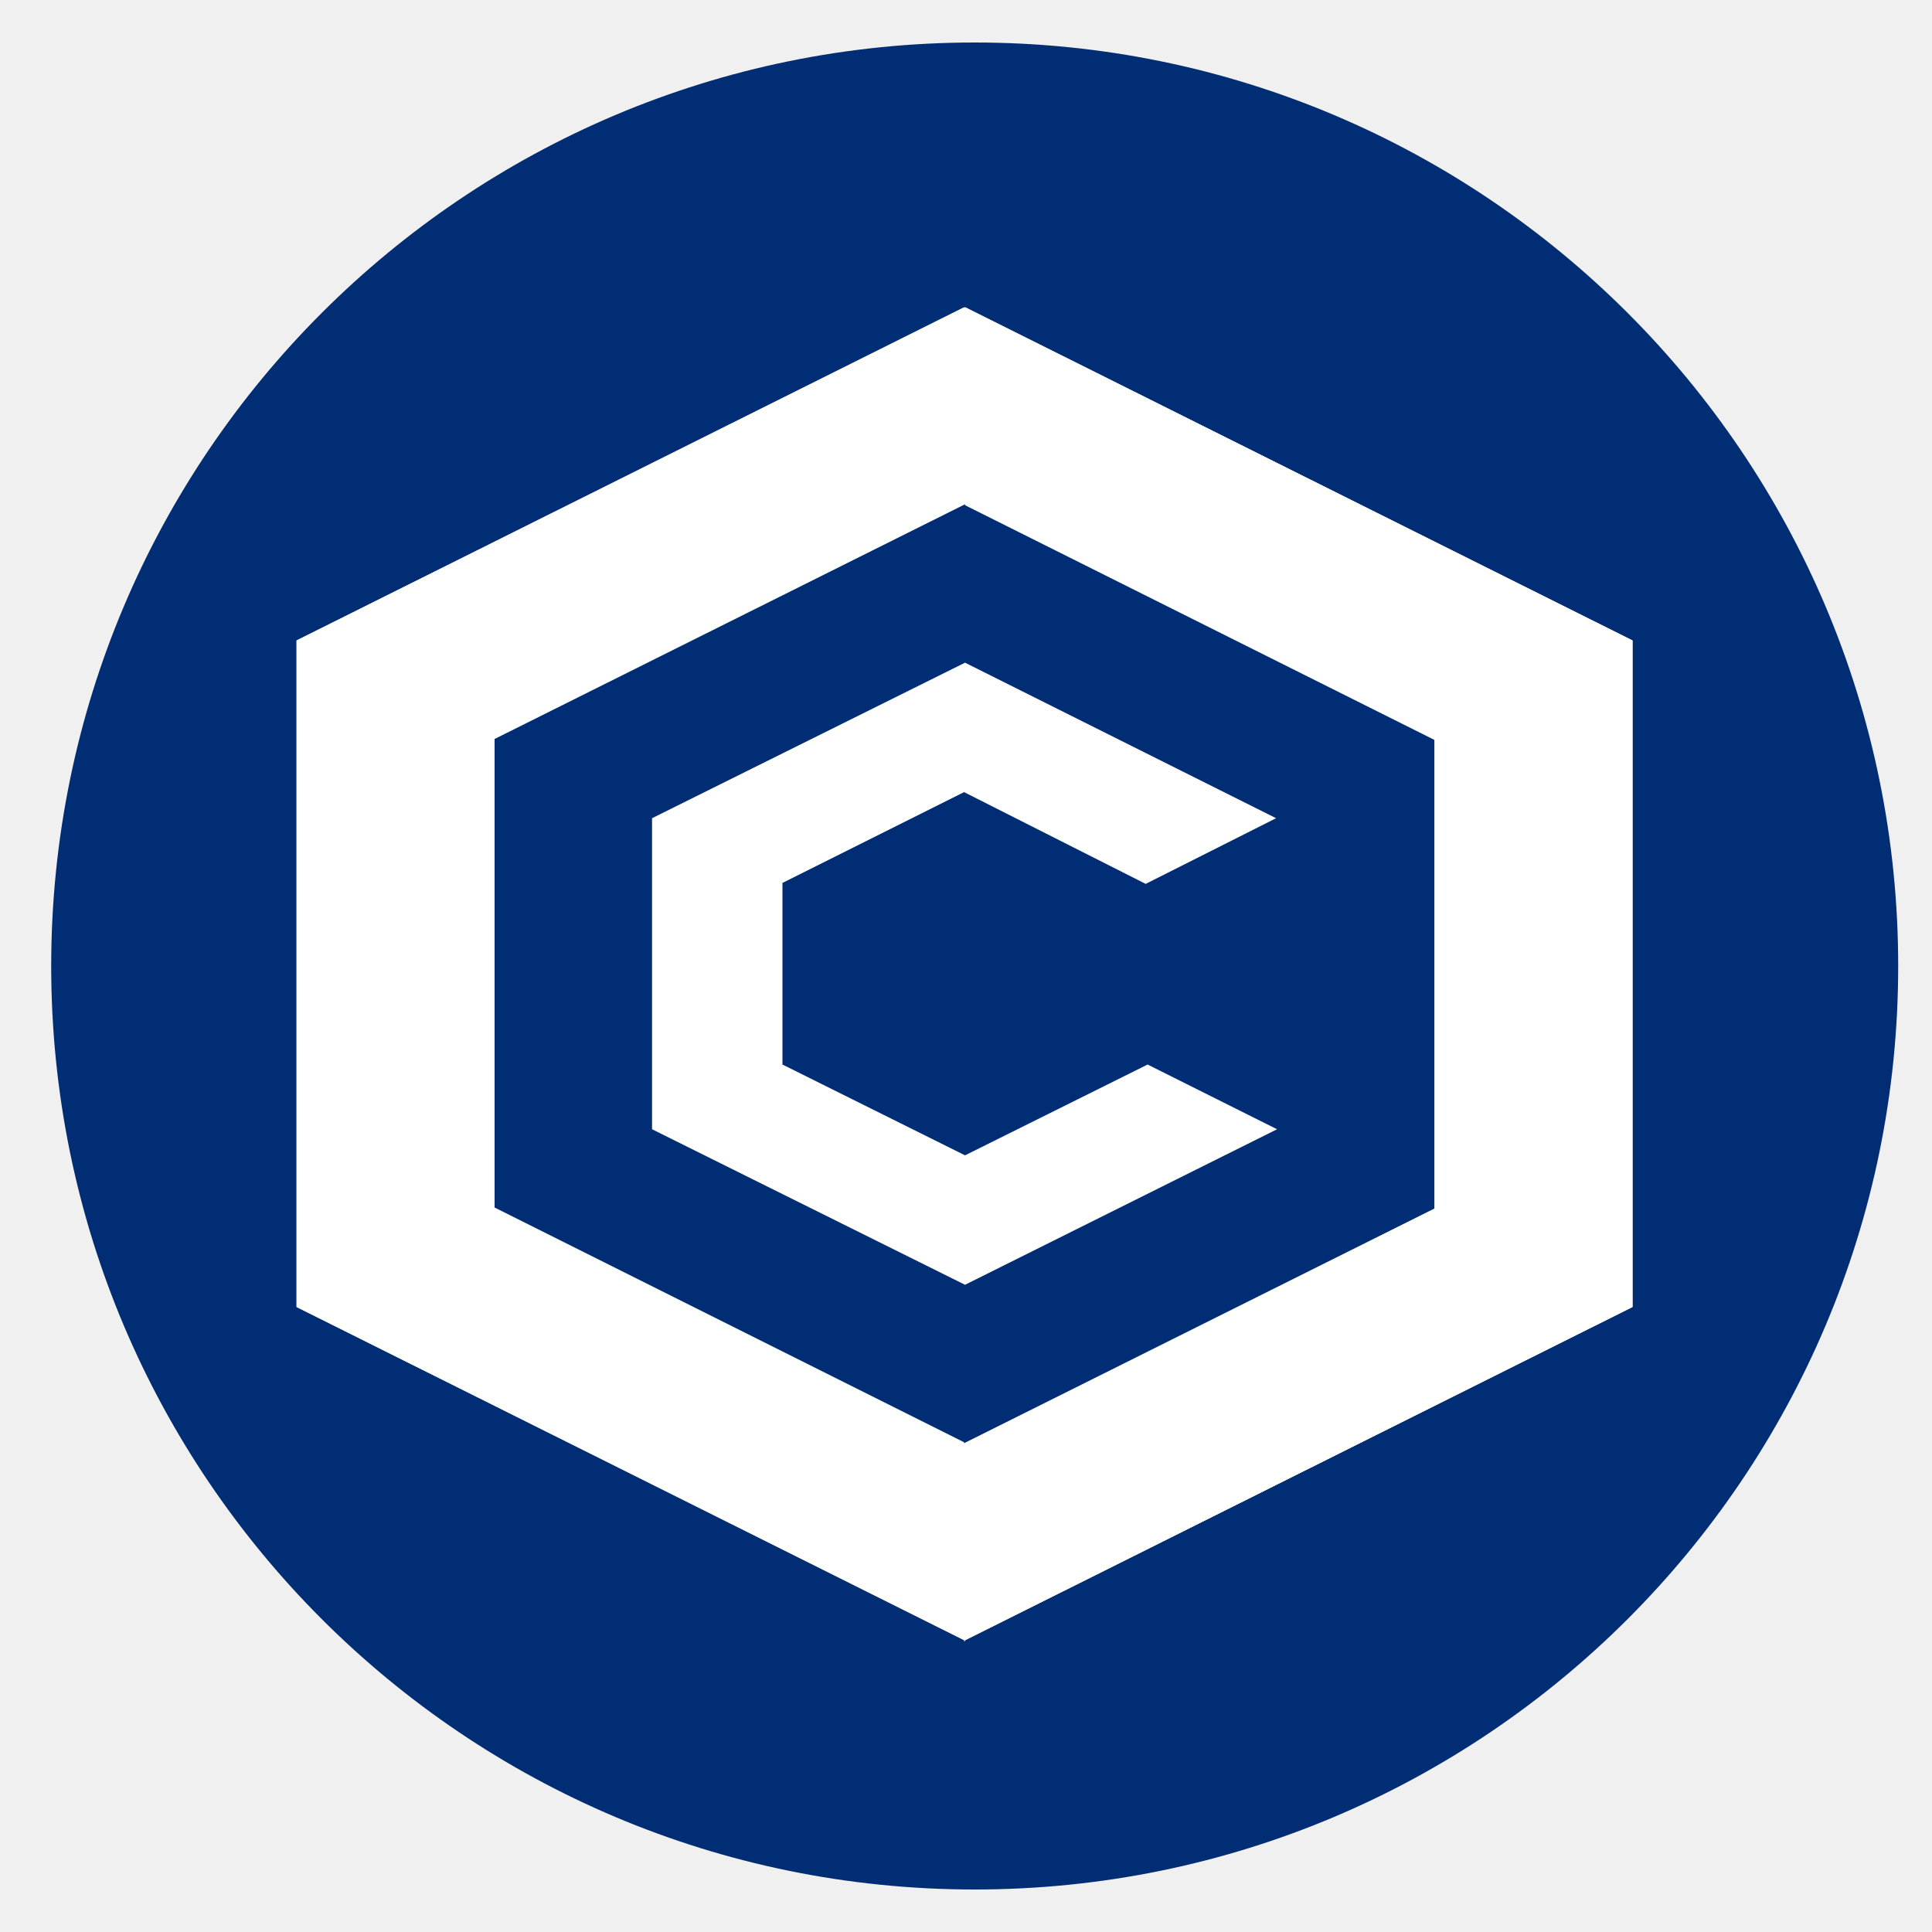
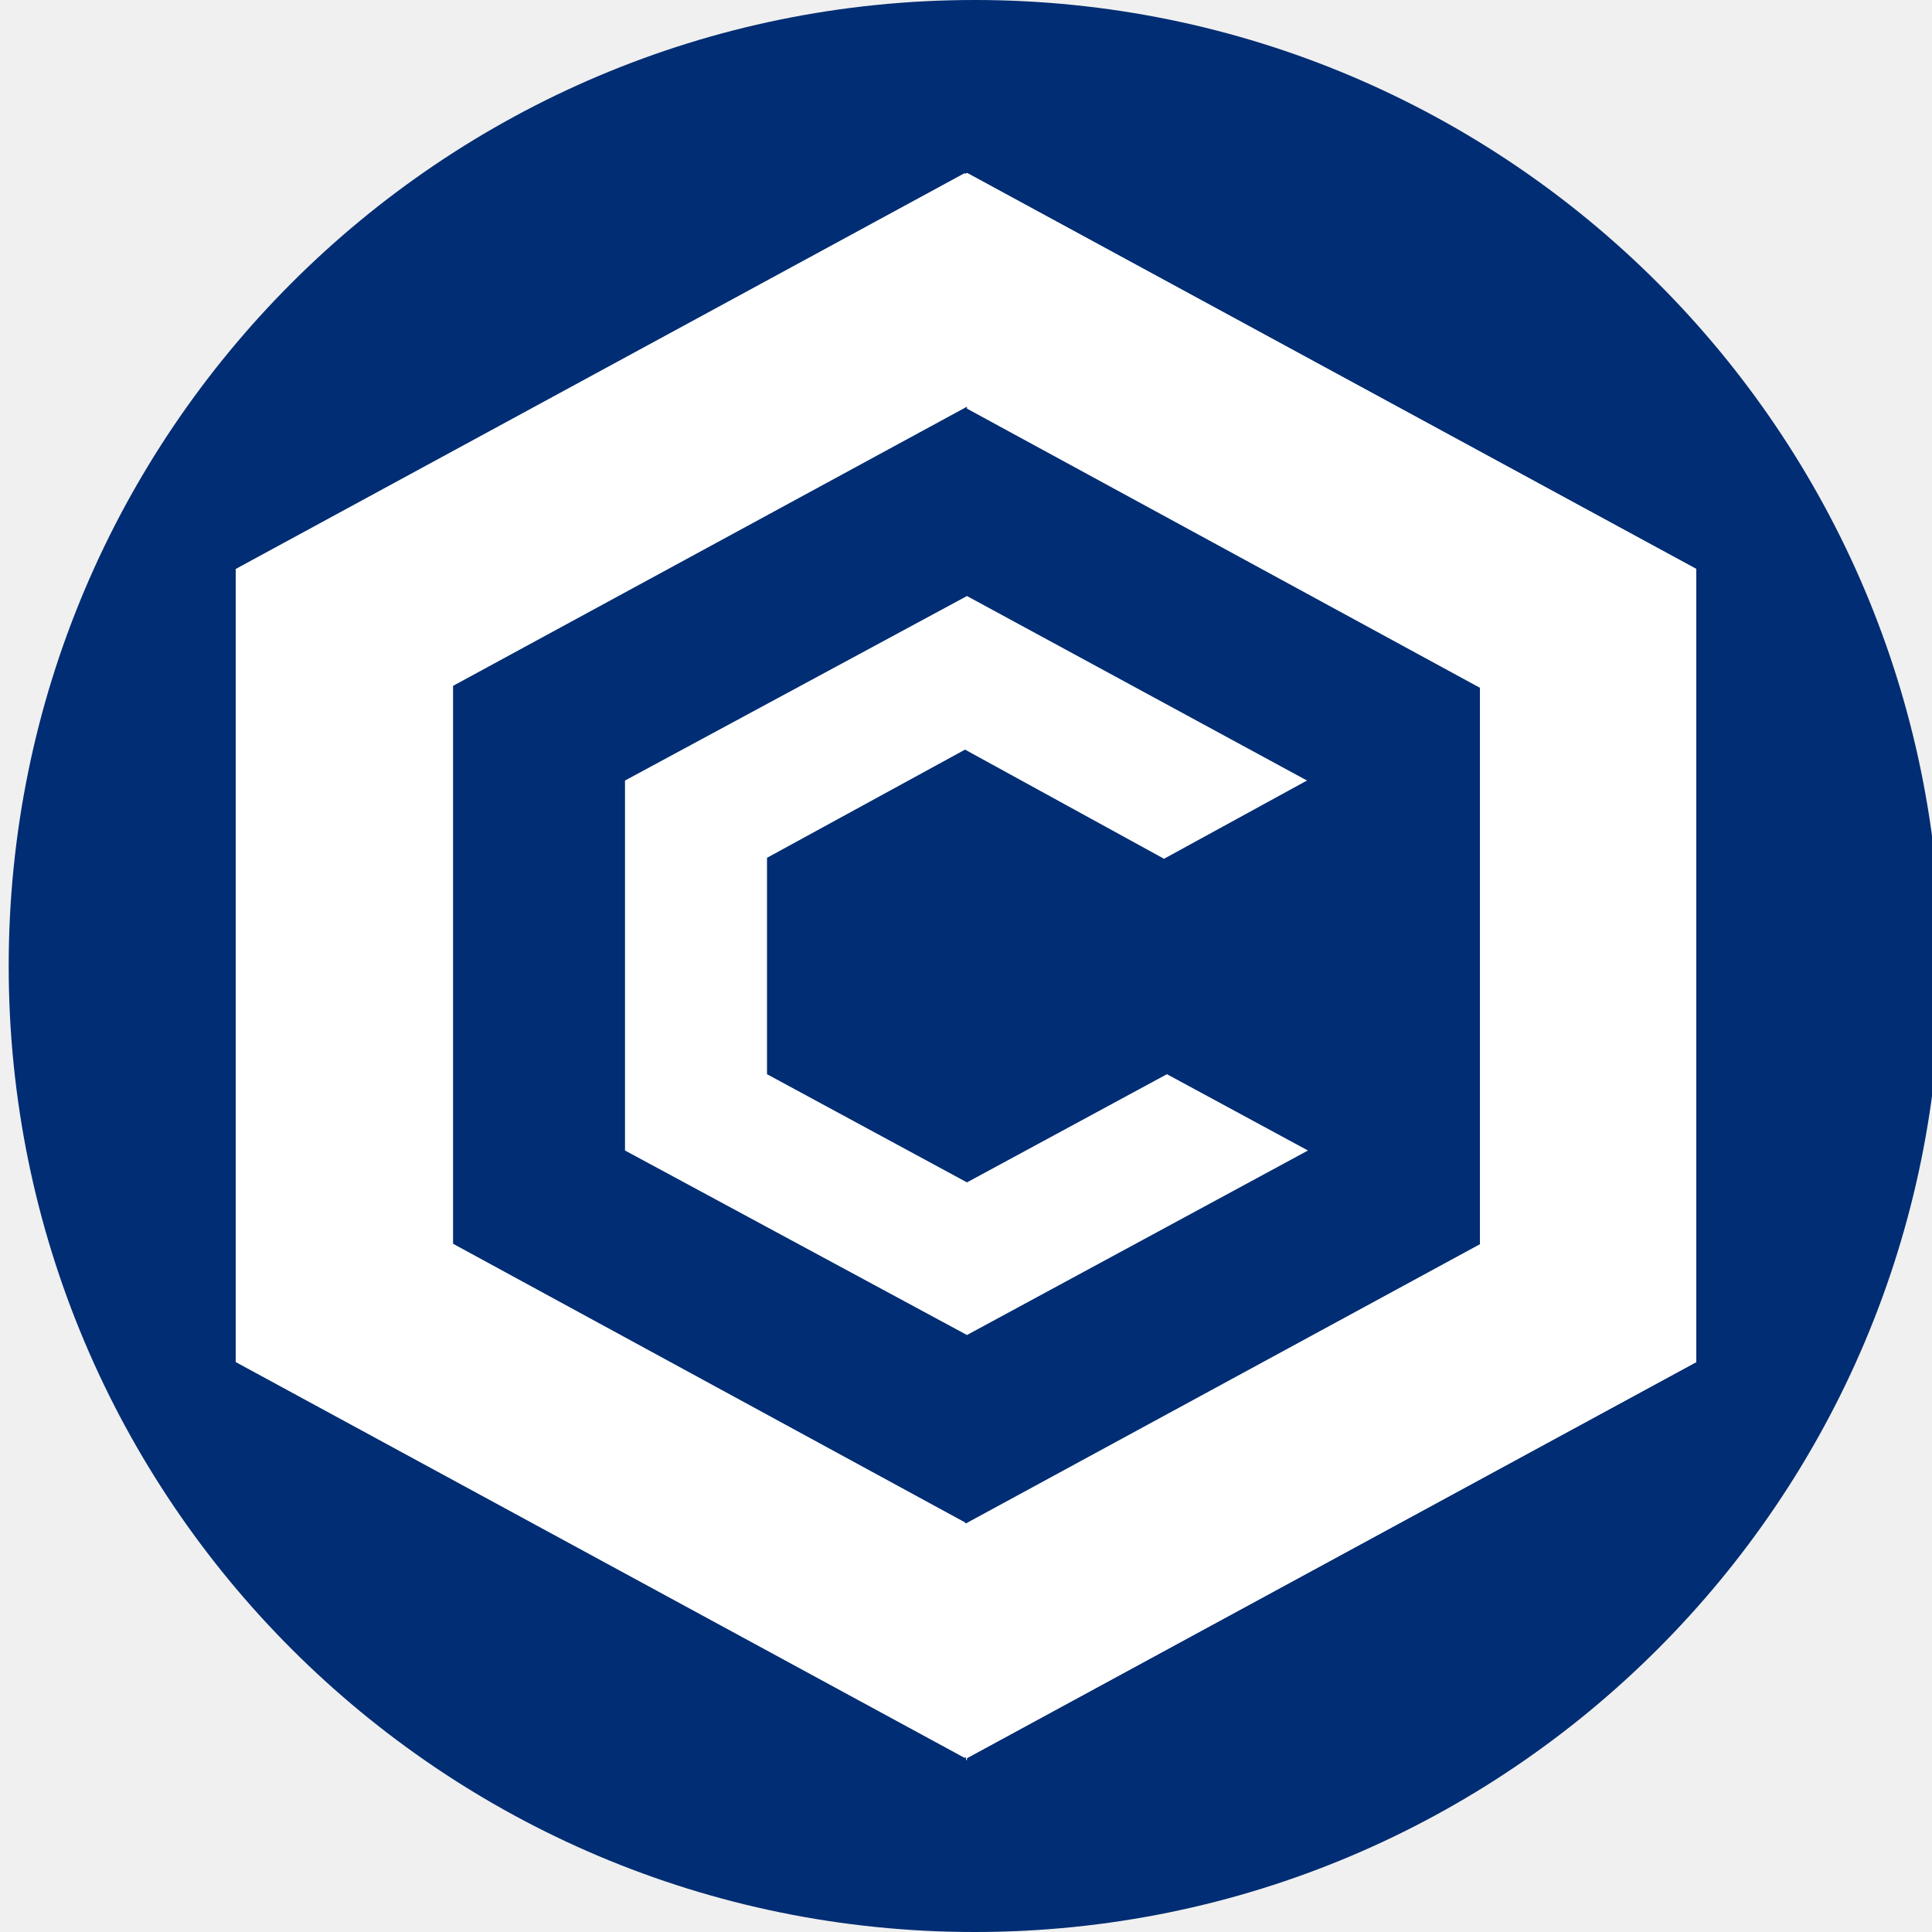
<svg xmlns="http://www.w3.org/2000/svg" version="1.1" id="Layer_1" x="0px" y="0px" viewBox="0 0 200 200" style="enable-background:new 0 0 200 200;" xml:space="preserve">
  <style type="text/css">
	.st0{fill:#002D73;}
	.st1{fill:#FFFFFF;}
	.st2{fill-rule:evenodd;clip-rule:evenodd;fill:#FBD52E;}
</style>
-   <circle class="st0" cx="100.9" cy="100" r="95.6" />
+   <circle class="st0" cx="100.9" cy="100" r="100" />
  <g id="surface1">
-     <path class="st1" d="M99.9,31.8L30.7,66.3v69l69.2,34.5l69.1-34.5v-69L99.9,31.8z M148.5,125.1l-48.7,24.3l-48.6-24.3V76.5   l48.7-24.3l48.6,24.3V125.1z" />
-     <path class="st1" d="M99.9,169.8l69.1-34.5v-69L99.9,31.8v20.5l48.6,24.3v48.6l-48.7,24.3v20.4H99.9z" />
-     <path class="st1" d="M99.8,31.8L30.7,66.3v69l69.1,34.5v-20.5l-48.6-24.3V76.4l48.6-24.2V31.8z" />
-     <path class="st1" d="M132.2,116.9L99.9,133l-32.4-16.1V84.7l32.4-16.1l32.2,16.1l-13.5,6.8L99.8,82l-18.8,9.4v18.8l18.9,9.4   l18.9-9.4L132.2,116.9z" />
+     <path class="st1" d="M100.1,17.9l-75.6,41V141l75.6,41l75.5-41V58.9L100.1,17.9z M153.2,128.8l-53.2,28.9l-53.1-28.9V71l53.2-28.9   L153.2,71V128.8z" />
+     <path class="st1" d="M100.1,182l75.5-41V58.9l-75.5-41v24.4l53.1,28.9V129l-53.2,28.9v24.3h0.1V182z" />
+     <path class="st1" d="M99.9,17.9l-75.5,41V141l75.5,41v-24.4l-53.1-28.9V70.9l53.1-28.8V17.9z" />
+     <path class="st1" d="M135.4,119.1l-35.3,19.1l-35.4-19.1V80.8l35.4-19.1l35.2,19.1l-14.8,8.1L99.9,77.6L79.4,88.8v22.4l20.7,11.2   l20.7-11.2L135.4,119.1z" />
  </g>
  <path class="st2" d="M263.4-7.6" />
</svg>
